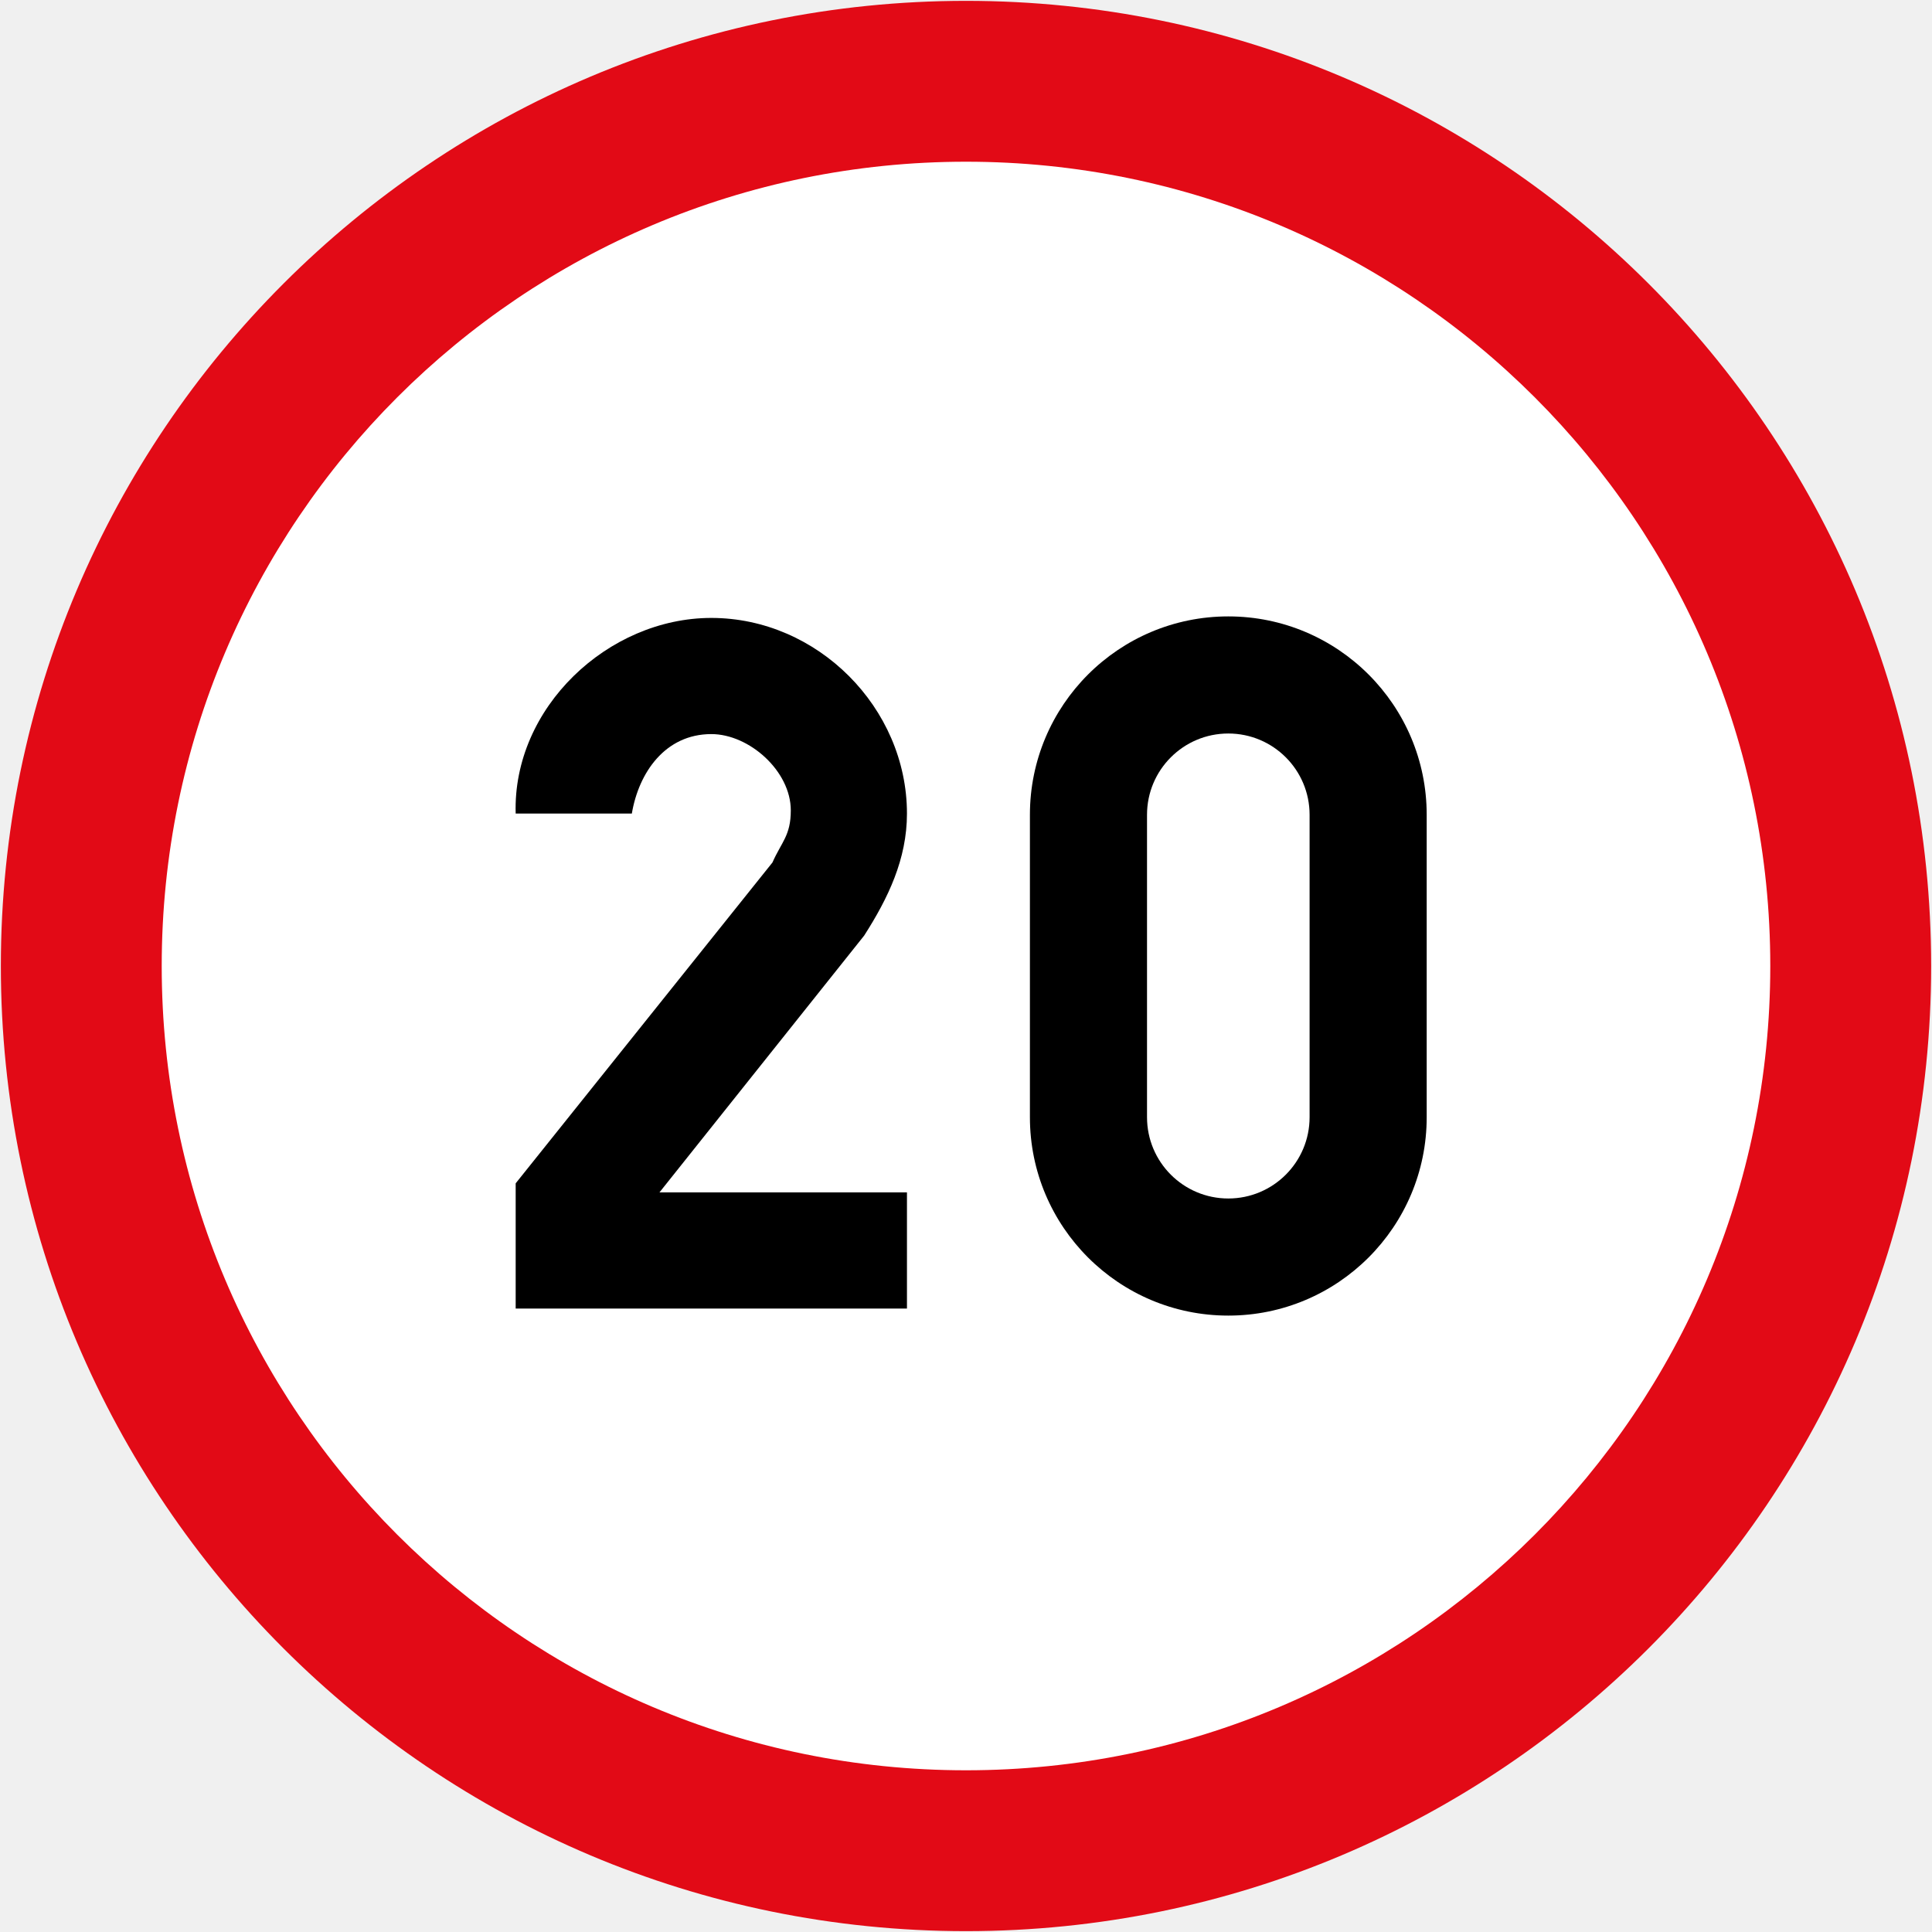
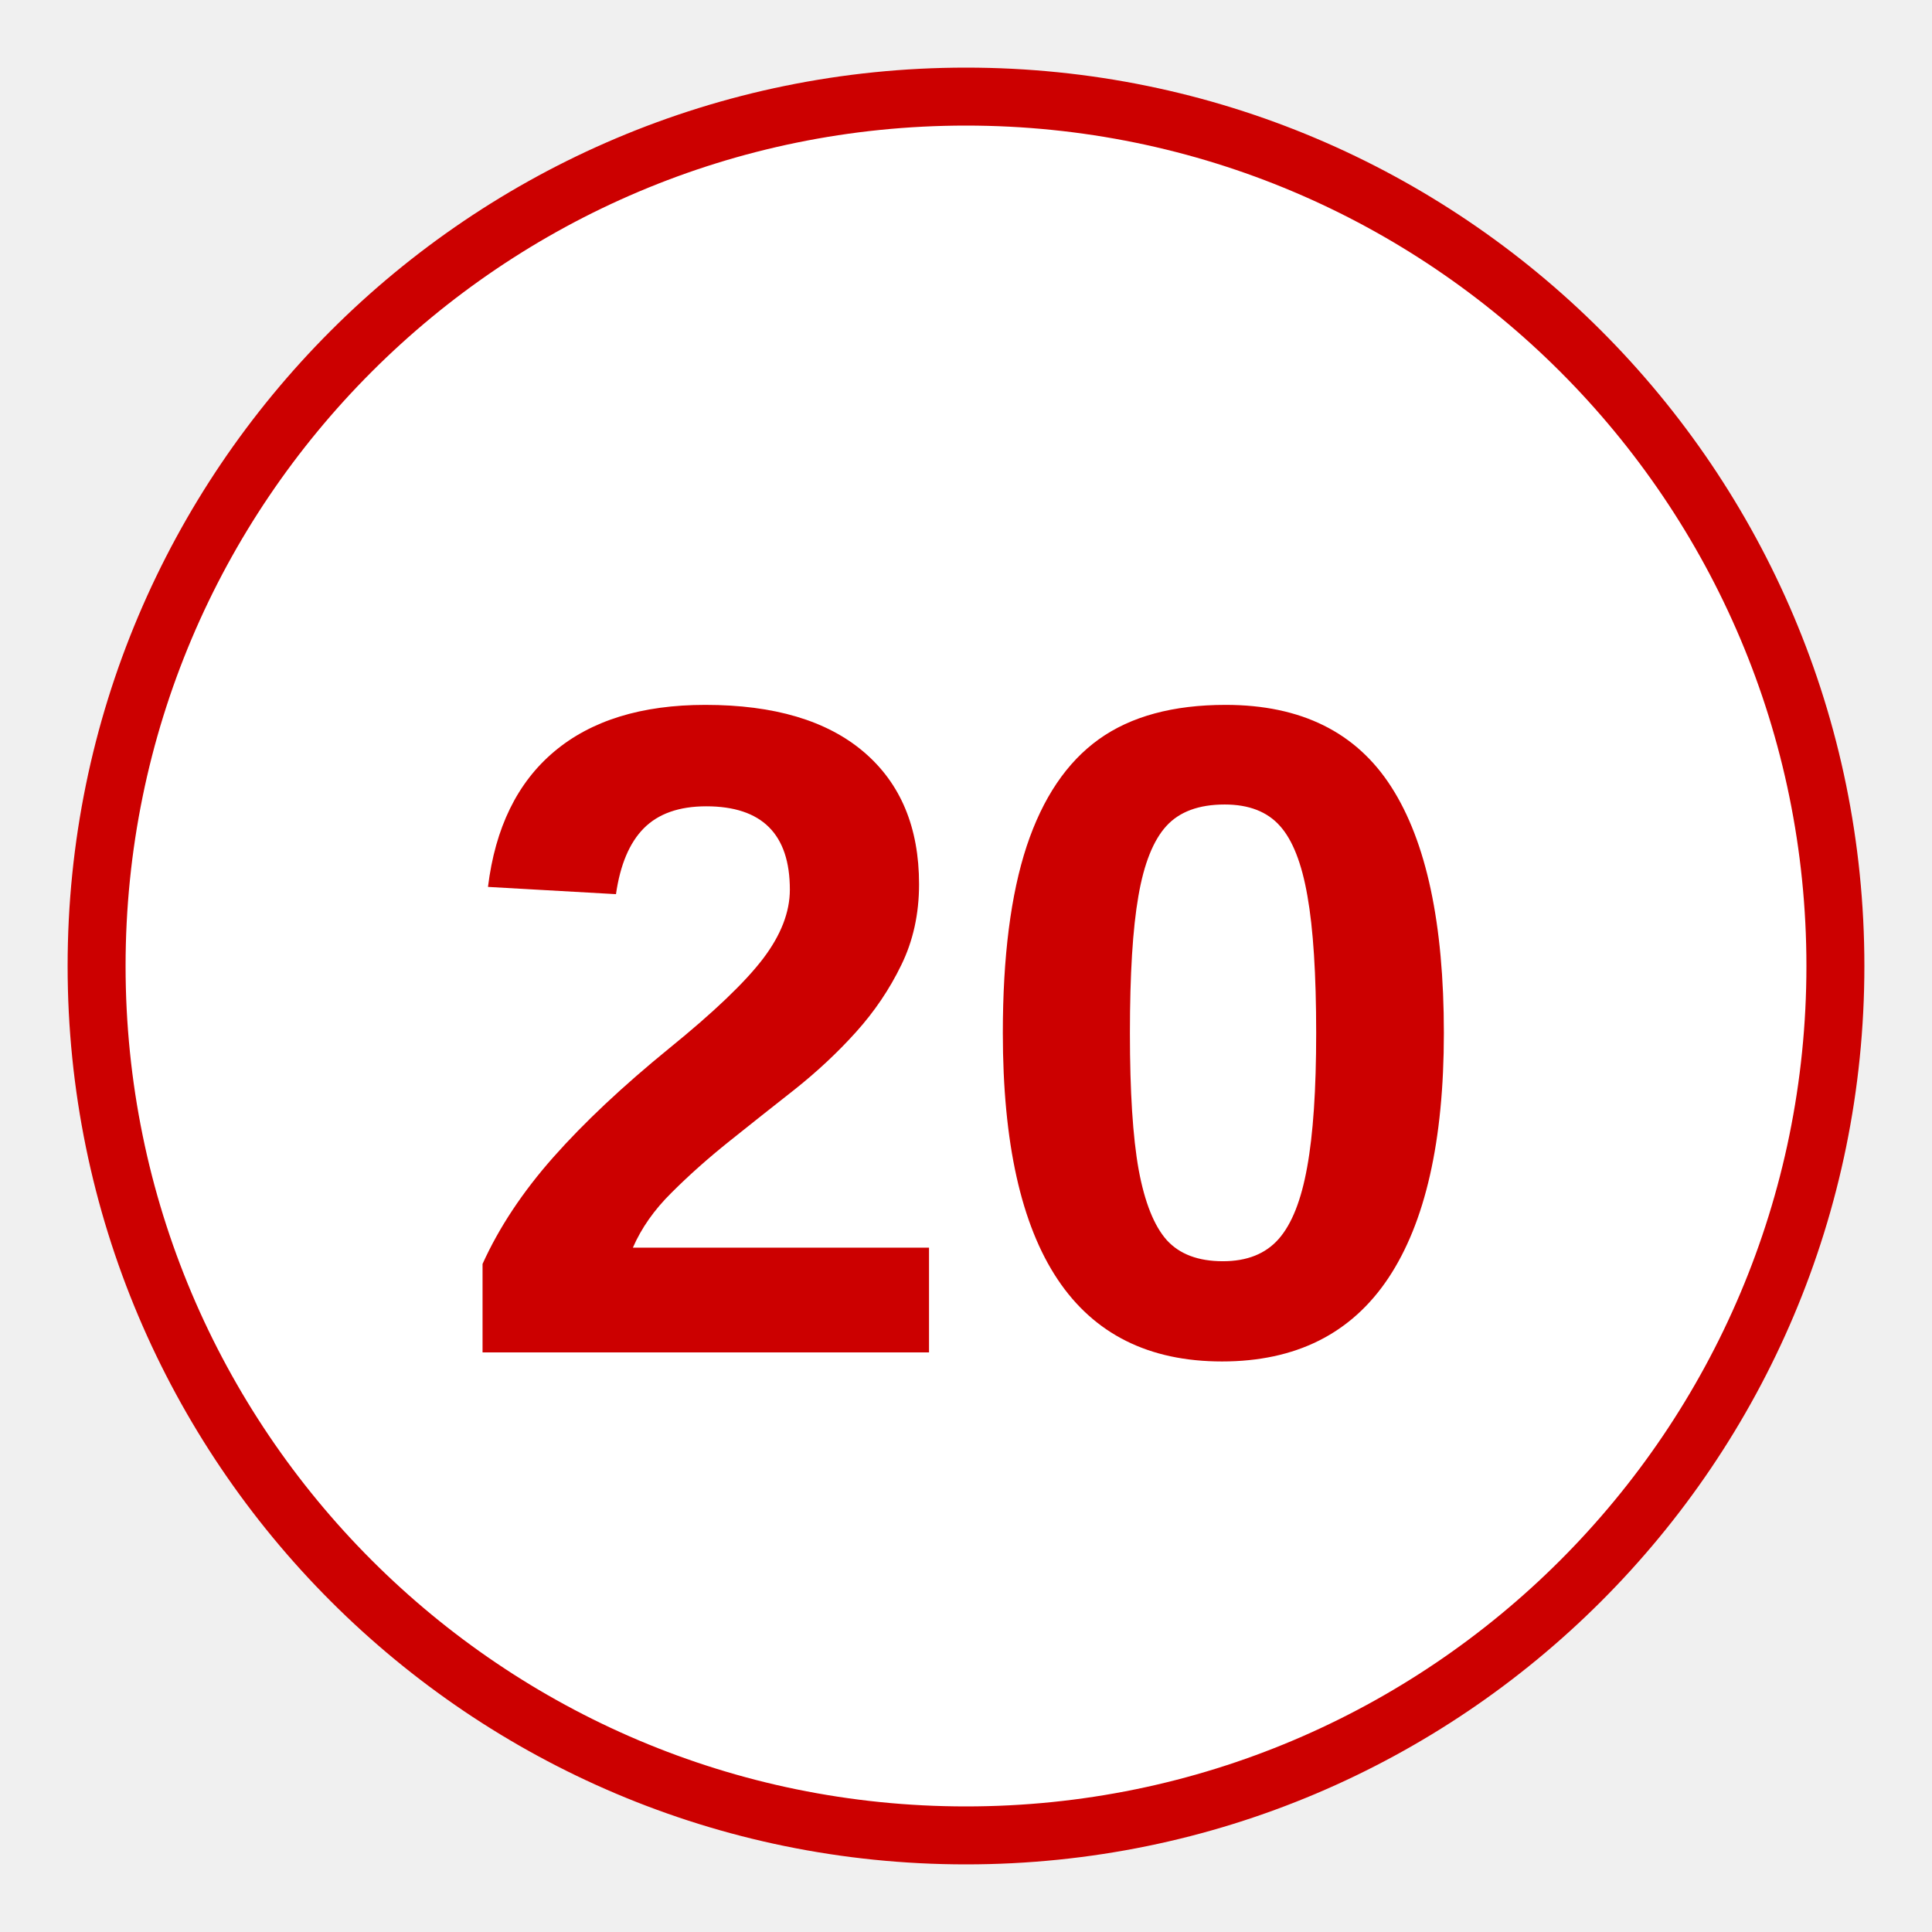
- <svg xmlns="http://www.w3.org/2000/svg" xmlns:ns1="http://www.openswatchbook.org/uri/2009/osb" width="900.8" height="900.8" viewBox="0 0 900.8 900.8" id="svg4143" version="1.1">
-   <defs id="defs4145">
-     <linearGradient id="linearGradient7315" ns1:paint="solid">
-       <stop style="stop-color:#ff0000;stop-opacity:1;" offset="0" id="stop7317" />
-     </linearGradient>
-   </defs>
-   <g id="layer1" transform="translate(-2691.707,9428.833)">
-     <circle style="fill:#e20a16;fill-opacity:1;stroke:none;stroke-width:8.05;stroke-miterlimit:4;stroke-dasharray:none;stroke-opacity:1" id="path4702" cx="3142.107" cy="-8978.433" r="450" />
-     <circle cy="-8978.433" cx="3142.107" id="circle4704" style="fill:#ffffff;fill-opacity:1;stroke:none;stroke-width:8.05;stroke-miterlimit:4;stroke-dasharray:none;stroke-opacity:1" r="375" />
-     <g style="font-style:normal;font-variant:normal;font-weight:normal;font-stretch:normal;font-size:139.415px;line-height:125%;font-family:'DIN 1451 Mittelschrift';-inkscape-font-specification:'DIN 1451 Mittelschrift';letter-spacing:0px;word-spacing:0px;fill:#000000;fill-opacity:1;stroke:none;stroke-width:1px;stroke-linecap:butt;stroke-linejoin:miter;stroke-opacity:1" id="text7210" transform="matrix(1.66,0,0,1.66,-694.3614,2649.728)" />
-     <g style="font-style:normal;font-variant:normal;font-weight:normal;font-stretch:normal;font-size:54.217px;line-height:125%;font-family:'DIN 1451 Mittelschrift';-inkscape-font-specification:'DIN 1451 Mittelschrift';letter-spacing:0px;word-spacing:0px;fill:#000000;fill-opacity:1;stroke:none;stroke-width:1px;stroke-linecap:butt;stroke-linejoin:miter;stroke-opacity:1" id="text4170" transform="matrix(-6.995278,0,0,6.995278,5529.681,25774.451)" />
-     <rect ry="92.5" rx="92.5" y="-9141.433" x="3171.907" height="326" width="185" id="rect13386" style="opacity:1;fill:#000000;fill-opacity:1;stroke:none;stroke-width:2.4;stroke-linejoin:miter;stroke-miterlimit:4;stroke-dasharray:none;stroke-dashoffset:0;stroke-opacity:1" />
-     <rect style="opacity:1;fill:#ffffff;fill-opacity:1;stroke:none;stroke-width:2.4;stroke-linejoin:miter;stroke-miterlimit:4;stroke-dasharray:none;stroke-dashoffset:0;stroke-opacity:1" id="rect13388" width="75.8" height="216.8" x="3226.507" y="-9086.833" rx="37.9" ry="37.9" />
-     <path id="path4148" d="m 3023.361,-9140.722 c -48.118,0 -92.701,41.846 -91.218,91.218 l 54.161,0 c 3.192,-19.042 15.507,-37.057 37.057,-37.057 17.674,0 37.057,17.217 37.057,35.575 0,11.744 -4.333,14.709 -8.552,24.287 l -119.724,149.599 0,58.378 182.436,0 0,-54.16 -115.391,0 95.437,-119.725 c 11.174,-17.446 19.954,-35.689 19.954,-56.897 0,-49.372 -41.733,-91.218 -91.218,-91.218 z" style="fill:#000000;fill-opacity:1;fill-rule:nonzero;stroke:none" />
-   </g>
+ <svg xmlns="http://www.w3.org/2000/svg" viewBox="0 0 100 100">
+   <circle cx="50" cy="50" r="45" fill="white" stroke="#CC0000" stroke-width="3" />
+   <text x="50" y="70" font-family="Arial, sans-serif" font-size="48" font-weight="bold" fill="#CC0000" text-anchor="middle">20</text>
</svg>
